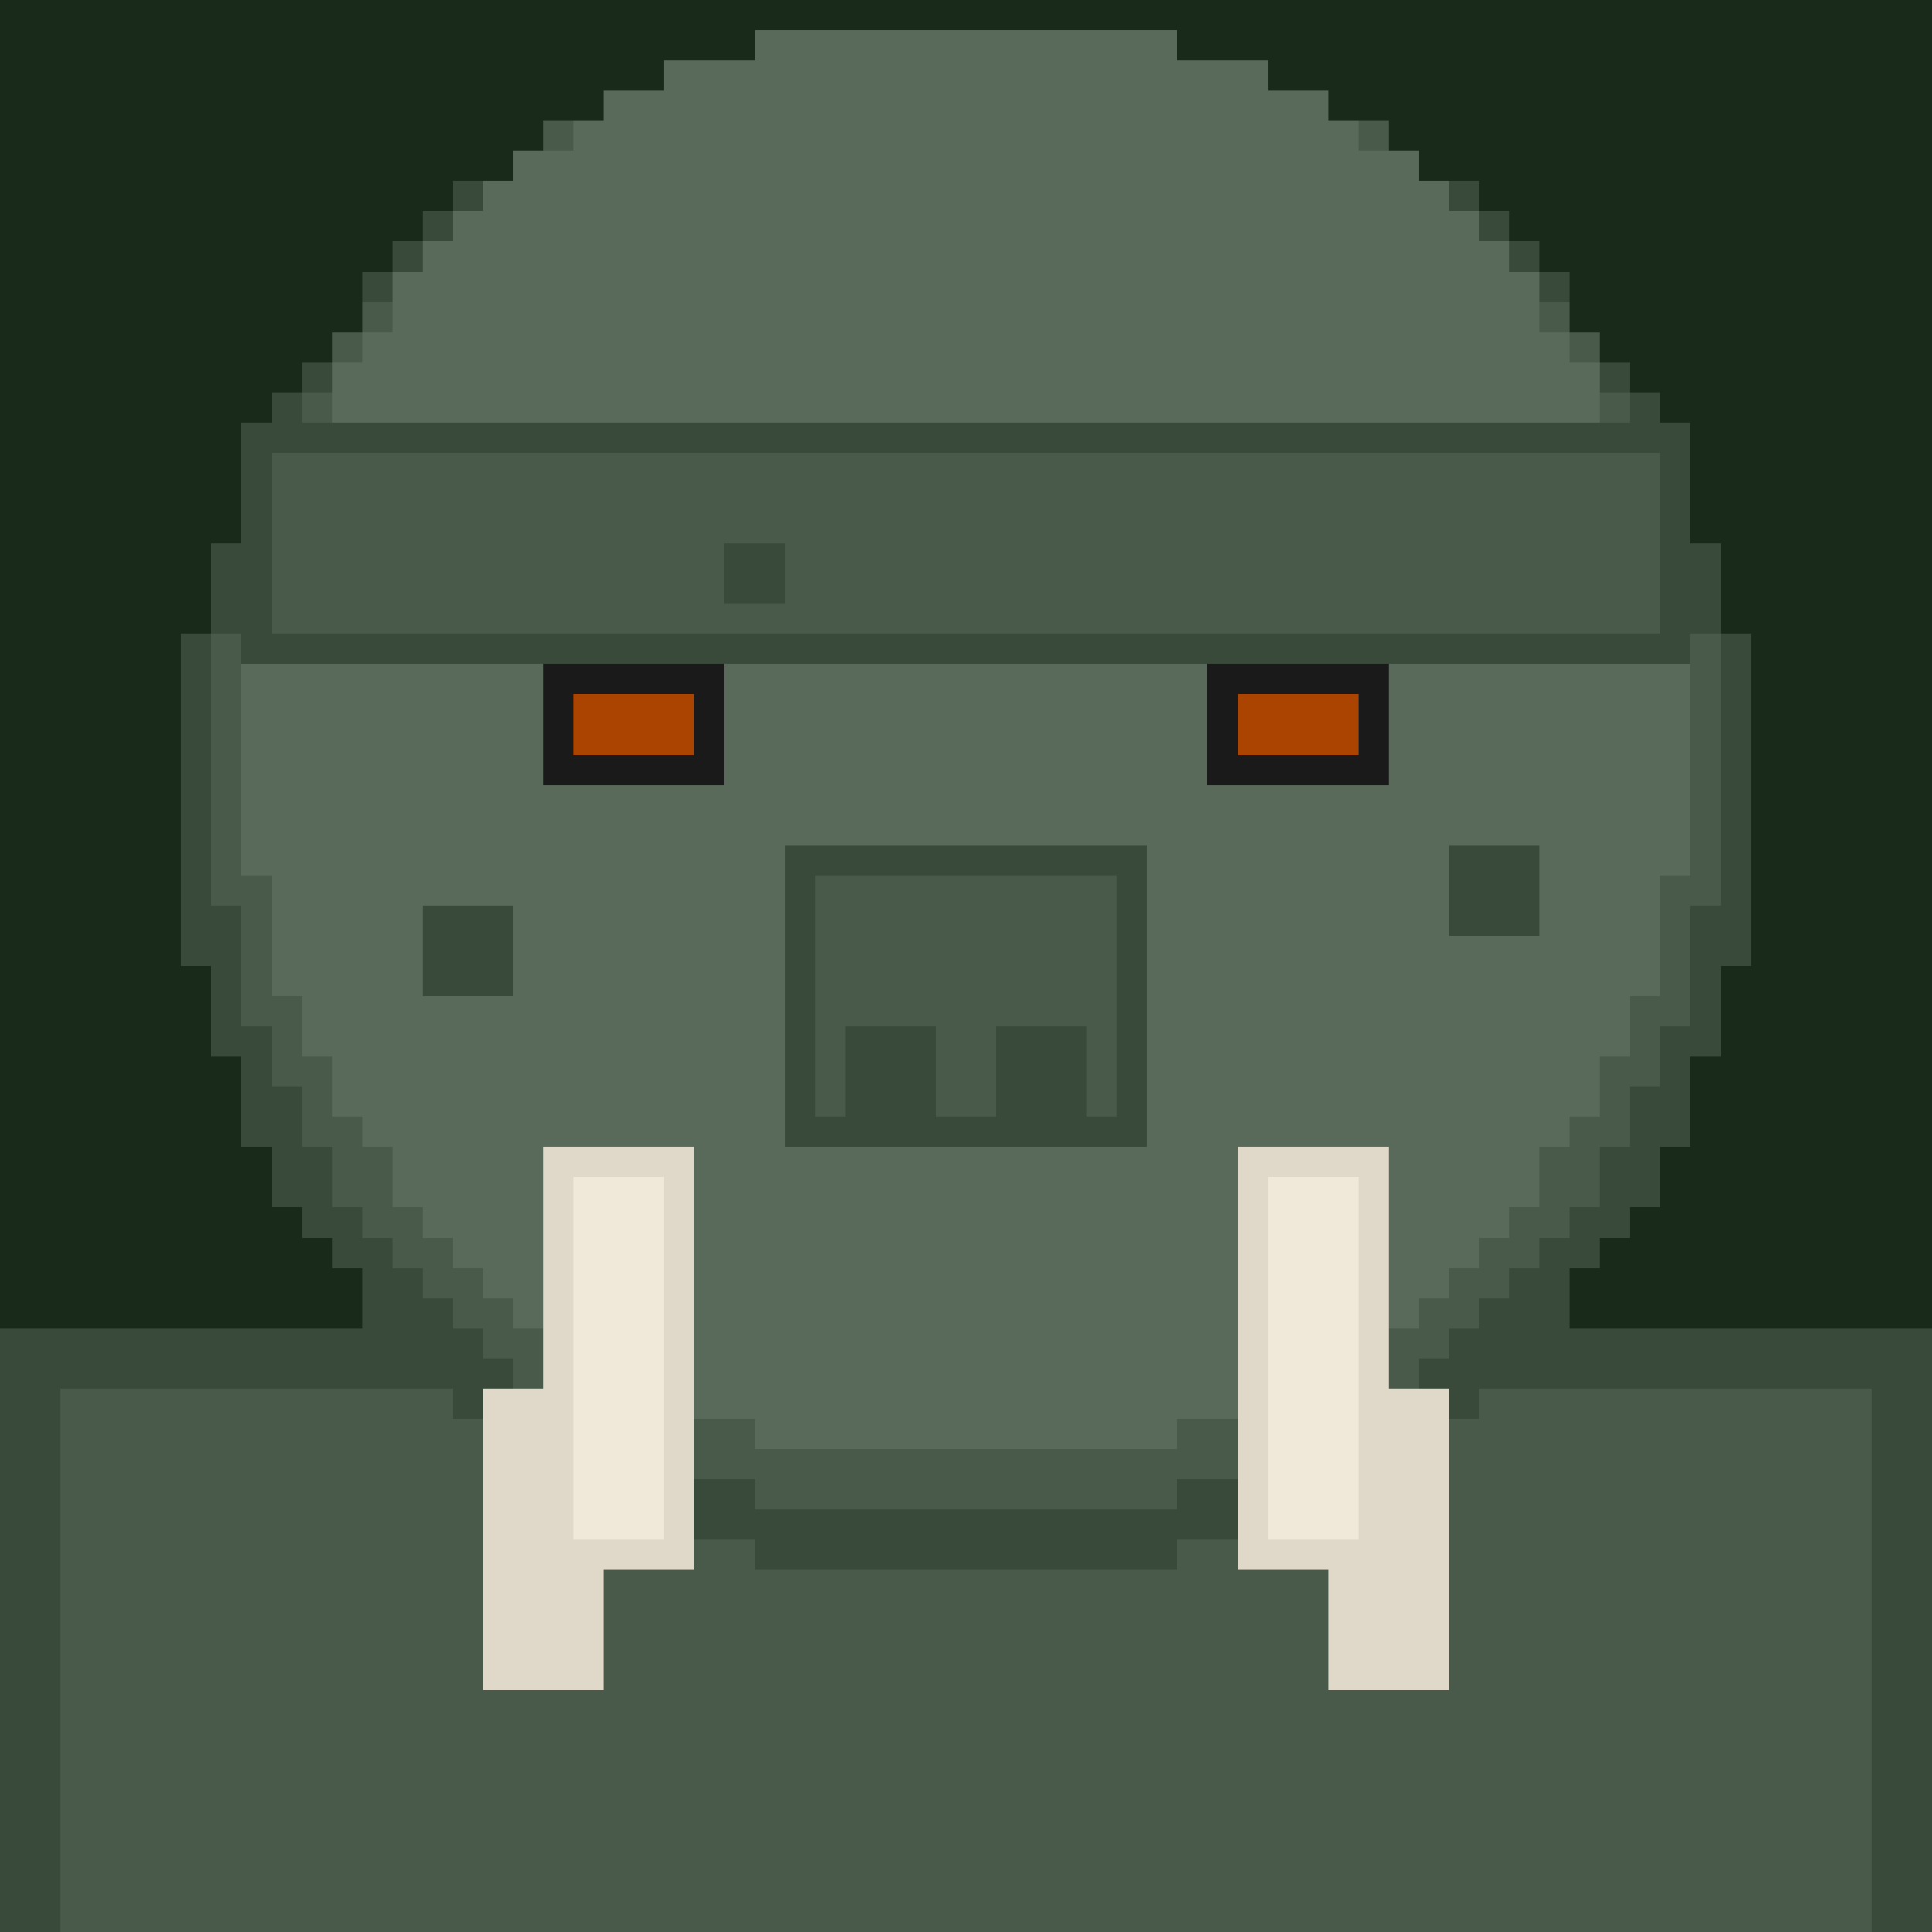
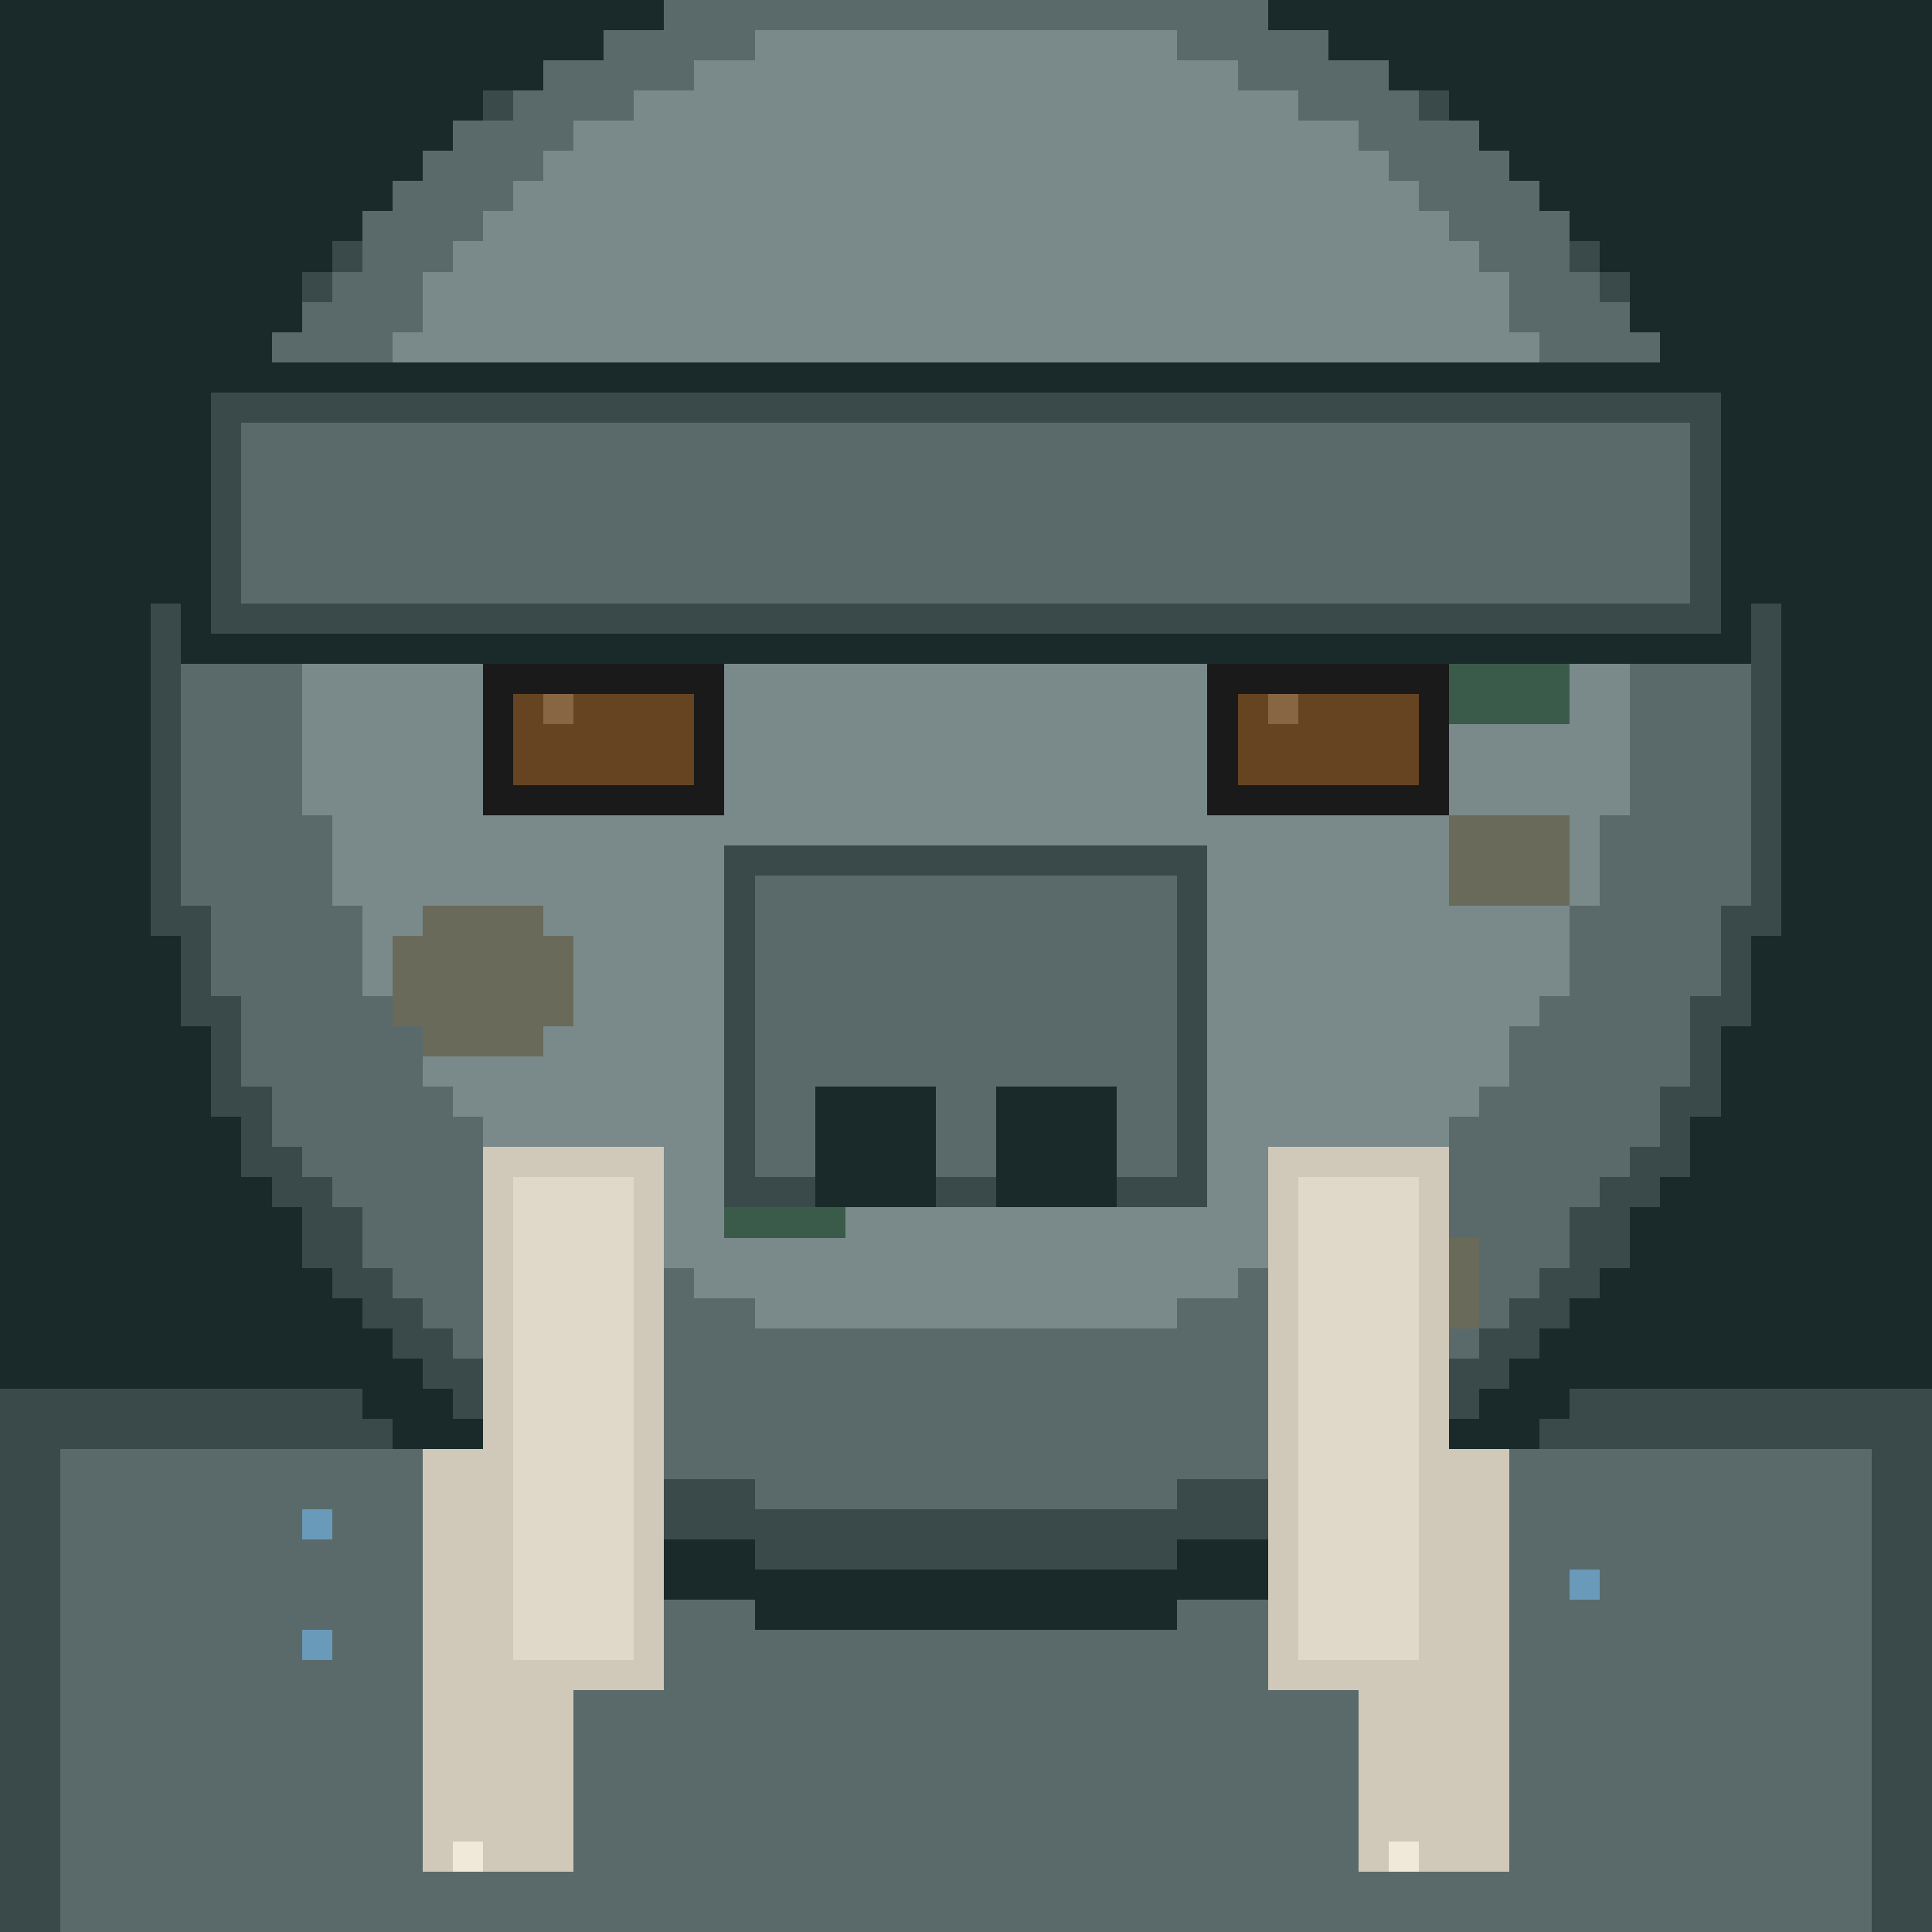
<svg xmlns="http://www.w3.org/2000/svg" viewBox="0 0 64 64" shape-rendering="crispEdges">
-   <rect x="0" y="0" width="64" height="64" fill="#1a2a1a" />
-   <rect x="0" y="44" width="64" height="20" fill="#3a4a3a" />
-   <rect x="2" y="46" width="60" height="18" fill="#4a5a4a" />
-   <rect x="25" y="1" width="14" height="1" fill="#3a4a3a" />
-   <rect x="22" y="2" width="20" height="1" fill="#3a4a3a" />
-   <rect x="20" y="3" width="24" height="1" fill="#3a4a3a" />
-   <rect x="18" y="4" width="28" height="1" fill="#3a4a3a" />
-   <rect x="17" y="5" width="30" height="1" fill="#3a4a3a" />
-   <rect x="15" y="6" width="34" height="1" fill="#3a4a3a" />
-   <rect x="14" y="7" width="36" height="1" fill="#3a4a3a" />
-   <rect x="13" y="8" width="38" height="1" fill="#3a4a3a" />
-   <rect x="12" y="9" width="40" height="1" fill="#3a4a3a" />
-   <rect x="12" y="10" width="40" height="1" fill="#3a4a3a" />
-   <rect x="11" y="11" width="42" height="1" fill="#3a4a3a" />
-   <rect x="10" y="12" width="44" height="1" fill="#3a4a3a" />
-   <rect x="9" y="13" width="46" height="1" fill="#3a4a3a" />
-   <rect x="9" y="14" width="46" height="1" fill="#3a4a3a" />
-   <rect x="8" y="15" width="48" height="1" fill="#3a4a3a" />
-   <rect x="8" y="16" width="48" height="1" fill="#3a4a3a" />
-   <rect x="8" y="17" width="48" height="1" fill="#3a4a3a" />
-   <rect x="7" y="18" width="50" height="1" fill="#3a4a3a" />
-   <rect x="7" y="19" width="50" height="1" fill="#3a4a3a" />
-   <rect x="7" y="20" width="50" height="1" fill="#3a4a3a" />
-   <rect x="6" y="21" width="52" height="1" fill="#3a4a3a" />
-   <rect x="6" y="22" width="52" height="1" fill="#3a4a3a" />
-   <rect x="6" y="23" width="52" height="1" fill="#3a4a3a" />
-   <rect x="6" y="24" width="52" height="1" fill="#3a4a3a" />
-   <rect x="6" y="25" width="52" height="1" fill="#3a4a3a" />
-   <rect x="6" y="26" width="52" height="1" fill="#3a4a3a" />
-   <rect x="6" y="27" width="52" height="1" fill="#3a4a3a" />
-   <rect x="6" y="28" width="52" height="1" fill="#3a4a3a" />
-   <rect x="6" y="29" width="52" height="1" fill="#3a4a3a" />
-   <rect x="6" y="30" width="52" height="1" fill="#3a4a3a" />
-   <rect x="6" y="31" width="52" height="1" fill="#3a4a3a" />
-   <rect x="7" y="32" width="50" height="1" fill="#3a4a3a" />
-   <rect x="7" y="33" width="50" height="1" fill="#3a4a3a" />
-   <rect x="7" y="34" width="50" height="1" fill="#3a4a3a" />
-   <rect x="8" y="35" width="48" height="1" fill="#3a4a3a" />
-   <rect x="8" y="36" width="48" height="1" fill="#3a4a3a" />
-   <rect x="8" y="37" width="48" height="1" fill="#3a4a3a" />
-   <rect x="9" y="38" width="46" height="1" fill="#3a4a3a" />
-   <rect x="9" y="39" width="46" height="1" fill="#3a4a3a" />
-   <rect x="10" y="40" width="44" height="1" fill="#3a4a3a" />
-   <rect x="11" y="41" width="42" height="1" fill="#3a4a3a" />
-   <rect x="12" y="42" width="40" height="1" fill="#3a4a3a" />
-   <rect x="12" y="43" width="40" height="1" fill="#3a4a3a" />
-   <rect x="13" y="44" width="38" height="1" fill="#3a4a3a" />
-   <rect x="14" y="45" width="36" height="1" fill="#3a4a3a" />
-   <rect x="15" y="46" width="34" height="1" fill="#3a4a3a" />
-   <rect x="17" y="47" width="30" height="1" fill="#3a4a3a" />
-   <rect x="18" y="48" width="28" height="1" fill="#3a4a3a" />
-   <rect x="20" y="49" width="24" height="1" fill="#3a4a3a" />
-   <rect x="22" y="50" width="20" height="1" fill="#3a4a3a" />
-   <rect x="25" y="51" width="14" height="1" fill="#3a4a3a" />
-   <rect x="25" y="1" width="14" height="1" fill="#4a5a4a" />
-   <rect x="22" y="2" width="20" height="1" fill="#4a5a4a" />
-   <rect x="20" y="3" width="24" height="1" fill="#4a5a4a" />
-   <rect x="18" y="4" width="28" height="1" fill="#4a5a4a" />
-   <rect x="17" y="5" width="30" height="1" fill="#4a5a4a" />
-   <rect x="16" y="6" width="32" height="1" fill="#4a5a4a" />
-   <rect x="15" y="7" width="34" height="1" fill="#4a5a4a" />
-   <rect x="14" y="8" width="36" height="1" fill="#4a5a4a" />
-   <rect x="13" y="9" width="38" height="1" fill="#4a5a4a" />
-   <rect x="12" y="10" width="40" height="1" fill="#4a5a4a" />
-   <rect x="11" y="11" width="42" height="1" fill="#4a5a4a" />
-   <rect x="11" y="12" width="42" height="1" fill="#4a5a4a" />
-   <rect x="10" y="13" width="44" height="1" fill="#4a5a4a" />
-   <rect x="10" y="14" width="44" height="1" fill="#4a5a4a" />
-   <rect x="9" y="15" width="46" height="1" fill="#4a5a4a" />
-   <rect x="9" y="16" width="46" height="1" fill="#4a5a4a" />
-   <rect x="8" y="17" width="48" height="1" fill="#4a5a4a" />
-   <rect x="8" y="18" width="48" height="1" fill="#4a5a4a" />
-   <rect x="8" y="19" width="48" height="1" fill="#4a5a4a" />
-   <rect x="8" y="20" width="48" height="1" fill="#4a5a4a" />
-   <rect x="7" y="21" width="50" height="1" fill="#4a5a4a" />
-   <rect x="7" y="22" width="50" height="1" fill="#4a5a4a" />
-   <rect x="7" y="23" width="50" height="1" fill="#4a5a4a" />
-   <rect x="7" y="24" width="50" height="1" fill="#4a5a4a" />
-   <rect x="7" y="25" width="50" height="1" fill="#4a5a4a" />
-   <rect x="7" y="26" width="50" height="1" fill="#4a5a4a" />
-   <rect x="7" y="27" width="50" height="1" fill="#4a5a4a" />
-   <rect x="7" y="28" width="50" height="1" fill="#4a5a4a" />
-   <rect x="7" y="29" width="50" height="1" fill="#4a5a4a" />
-   <rect x="8" y="30" width="48" height="1" fill="#4a5a4a" />
-   <rect x="8" y="31" width="48" height="1" fill="#4a5a4a" />
-   <rect x="8" y="32" width="48" height="1" fill="#4a5a4a" />
-   <rect x="8" y="33" width="48" height="1" fill="#4a5a4a" />
-   <rect x="9" y="34" width="46" height="1" fill="#4a5a4a" />
-   <rect x="9" y="35" width="46" height="1" fill="#4a5a4a" />
-   <rect x="10" y="36" width="44" height="1" fill="#4a5a4a" />
-   <rect x="10" y="37" width="44" height="1" fill="#4a5a4a" />
-   <rect x="11" y="38" width="42" height="1" fill="#4a5a4a" />
-   <rect x="11" y="39" width="42" height="1" fill="#4a5a4a" />
-   <rect x="12" y="40" width="40" height="1" fill="#4a5a4a" />
-   <rect x="13" y="41" width="38" height="1" fill="#4a5a4a" />
-   <rect x="14" y="42" width="36" height="1" fill="#4a5a4a" />
-   <rect x="15" y="43" width="34" height="1" fill="#4a5a4a" />
-   <rect x="16" y="44" width="32" height="1" fill="#4a5a4a" />
-   <rect x="17" y="45" width="30" height="1" fill="#4a5a4a" />
-   <rect x="18" y="46" width="28" height="1" fill="#4a5a4a" />
-   <rect x="20" y="47" width="24" height="1" fill="#4a5a4a" />
-   <rect x="22" y="48" width="20" height="1" fill="#4a5a4a" />
-   <rect x="25" y="49" width="14" height="1" fill="#4a5a4a" />
-   <rect x="25" y="1" width="14" height="1" fill="#5a6a5a" />
-   <rect x="22" y="2" width="20" height="1" fill="#5a6a5a" />
-   <rect x="20" y="3" width="24" height="1" fill="#5a6a5a" />
-   <rect x="19" y="4" width="26" height="1" fill="#5a6a5a" />
-   <rect x="17" y="5" width="30" height="1" fill="#5a6a5a" />
-   <rect x="16" y="6" width="32" height="1" fill="#5a6a5a" />
-   <rect x="15" y="7" width="34" height="1" fill="#5a6a5a" />
-   <rect x="14" y="8" width="36" height="1" fill="#5a6a5a" />
-   <rect x="13" y="9" width="38" height="1" fill="#5a6a5a" />
-   <rect x="13" y="10" width="38" height="1" fill="#5a6a5a" />
-   <rect x="12" y="11" width="40" height="1" fill="#5a6a5a" />
-   <rect x="11" y="12" width="42" height="1" fill="#5a6a5a" />
-   <rect x="11" y="13" width="42" height="1" fill="#5a6a5a" />
-   <rect x="10" y="14" width="44" height="1" fill="#5a6a5a" />
-   <rect x="10" y="15" width="44" height="1" fill="#5a6a5a" />
-   <rect x="9" y="16" width="46" height="1" fill="#5a6a5a" />
-   <rect x="9" y="17" width="46" height="1" fill="#5a6a5a" />
-   <rect x="9" y="18" width="46" height="1" fill="#5a6a5a" />
-   <rect x="9" y="19" width="46" height="1" fill="#5a6a5a" />
-   <rect x="8" y="20" width="48" height="1" fill="#5a6a5a" />
-   <rect x="8" y="21" width="48" height="1" fill="#5a6a5a" />
-   <rect x="8" y="22" width="48" height="1" fill="#5a6a5a" />
-   <rect x="8" y="23" width="48" height="1" fill="#5a6a5a" />
-   <rect x="8" y="24" width="48" height="1" fill="#5a6a5a" />
-   <rect x="8" y="25" width="48" height="1" fill="#5a6a5a" />
-   <rect x="8" y="26" width="48" height="1" fill="#5a6a5a" />
-   <rect x="8" y="27" width="48" height="1" fill="#5a6a5a" />
-   <rect x="8" y="28" width="48" height="1" fill="#5a6a5a" />
-   <rect x="9" y="29" width="46" height="1" fill="#5a6a5a" />
-   <rect x="9" y="30" width="46" height="1" fill="#5a6a5a" />
-   <rect x="9" y="31" width="46" height="1" fill="#5a6a5a" />
-   <rect x="9" y="32" width="46" height="1" fill="#5a6a5a" />
-   <rect x="10" y="33" width="44" height="1" fill="#5a6a5a" />
-   <rect x="10" y="34" width="44" height="1" fill="#5a6a5a" />
-   <rect x="11" y="35" width="42" height="1" fill="#5a6a5a" />
-   <rect x="11" y="36" width="42" height="1" fill="#5a6a5a" />
-   <rect x="12" y="37" width="40" height="1" fill="#5a6a5a" />
-   <rect x="13" y="38" width="38" height="1" fill="#5a6a5a" />
-   <rect x="13" y="39" width="38" height="1" fill="#5a6a5a" />
-   <rect x="14" y="40" width="36" height="1" fill="#5a6a5a" />
-   <rect x="15" y="41" width="34" height="1" fill="#5a6a5a" />
-   <rect x="16" y="42" width="32" height="1" fill="#5a6a5a" />
-   <rect x="17" y="43" width="30" height="1" fill="#5a6a5a" />
-   <rect x="19" y="44" width="26" height="1" fill="#5a6a5a" />
-   <rect x="20" y="45" width="24" height="1" fill="#5a6a5a" />
-   <rect x="22" y="46" width="20" height="1" fill="#5a6a5a" />
-   <rect x="25" y="47" width="14" height="1" fill="#5a6a5a" />
-   <rect x="8" y="14" width="48" height="8" fill="#3a4a3a" />
-   <rect x="9" y="15" width="46" height="6" fill="#4a5a4a" />
-   <rect x="18" y="22" width="6" height="4" fill="#1a1a1a" />
-   <rect x="40" y="22" width="6" height="4" fill="#1a1a1a" />
-   <rect x="19" y="23" width="4" height="2" fill="#aa4400" />
-   <rect x="41" y="23" width="4" height="2" fill="#aa4400" />
-   <rect x="26" y="28" width="12" height="10" fill="#3a4a3a" />
-   <rect x="27" y="29" width="10" height="8" fill="#4a5a4a" />
-   <rect x="28" y="34" width="3" height="3" fill="#3a4a3a" />
-   <rect x="33" y="34" width="3" height="3" fill="#3a4a3a" />
-   <rect x="18" y="38" width="5" height="14" fill="#e0d8c8" />
-   <rect x="16" y="46" width="4" height="10" fill="#e0d8c8" />
-   <rect x="19" y="39" width="3" height="12" fill="#f0e8d8" />
-   <rect x="41" y="38" width="5" height="14" fill="#e0d8c8" />
-   <rect x="44" y="46" width="4" height="10" fill="#e0d8c8" />
-   <rect x="42" y="39" width="3" height="12" fill="#f0e8d8" />
-   <rect x="14" y="30" width="3" height="3" fill="#3a4a3a" />
-   <rect x="48" y="28" width="3" height="3" fill="#3a4a3a" />
-   <rect x="24" y="18" width="2" height="2" fill="#3a4a3a" />
+   <rect x="0" y="0" width="64" height="64" fill="#1a2a2a" />
+   <rect x="-2" y="44" width="68" height="20" fill="#1a2a2a" />
+   <rect x="0" y="46" width="64" height="18" fill="#3a4a4a" />
+   <rect x="2" y="48" width="60" height="16" fill="#5a6a6a" />
+   <rect x="25" y="-1" width="14" height="1" fill="#1a2a2a" />
+   <rect x="22" y="0" width="20" height="1" fill="#1a2a2a" />
+   <rect x="19" y="1" width="26" height="1" fill="#1a2a2a" />
+   <rect x="18" y="2" width="28" height="1" fill="#1a2a2a" />
+   <rect x="16" y="3" width="32" height="1" fill="#1a2a2a" />
+   <rect x="15" y="4" width="34" height="1" fill="#1a2a2a" />
+   <rect x="13" y="5" width="38" height="1" fill="#1a2a2a" />
+   <rect x="12" y="6" width="40" height="1" fill="#1a2a2a" />
+   <rect x="11" y="7" width="42" height="1" fill="#1a2a2a" />
+   <rect x="11" y="8" width="42" height="1" fill="#1a2a2a" />
+   <rect x="10" y="9" width="44" height="1" fill="#1a2a2a" />
+   <rect x="9" y="10" width="46" height="1" fill="#1a2a2a" />
+   <rect x="8" y="11" width="48" height="1" fill="#1a2a2a" />
+   <rect x="8" y="12" width="48" height="1" fill="#1a2a2a" />
+   <rect x="7" y="13" width="50" height="1" fill="#1a2a2a" />
+   <rect x="7" y="14" width="50" height="1" fill="#1a2a2a" />
+   <rect x="6" y="15" width="52" height="1" fill="#1a2a2a" />
+   <rect x="6" y="16" width="52" height="1" fill="#1a2a2a" />
+   <rect x="5" y="17" width="54" height="1" fill="#1a2a2a" />
+   <rect x="5" y="18" width="54" height="1" fill="#1a2a2a" />
+   <rect x="5" y="19" width="54" height="1" fill="#1a2a2a" />
+   <rect x="5" y="20" width="54" height="1" fill="#1a2a2a" />
+   <rect x="4" y="21" width="56" height="1" fill="#1a2a2a" />
+   <rect x="4" y="22" width="56" height="1" fill="#1a2a2a" />
+   <rect x="4" y="23" width="56" height="1" fill="#1a2a2a" />
+   <rect x="4" y="24" width="56" height="1" fill="#1a2a2a" />
+   <rect x="4" y="25" width="56" height="1" fill="#1a2a2a" />
+   <rect x="4" y="26" width="56" height="1" fill="#1a2a2a" />
+   <rect x="4" y="27" width="56" height="1" fill="#1a2a2a" />
+   <rect x="4" y="28" width="56" height="1" fill="#1a2a2a" />
+   <rect x="4" y="29" width="56" height="1" fill="#1a2a2a" />
+   <rect x="4" y="30" width="56" height="1" fill="#1a2a2a" />
+   <rect x="4" y="31" width="56" height="1" fill="#1a2a2a" />
+   <rect x="5" y="32" width="54" height="1" fill="#1a2a2a" />
+   <rect x="5" y="33" width="54" height="1" fill="#1a2a2a" />
+   <rect x="5" y="34" width="54" height="1" fill="#1a2a2a" />
+   <rect x="5" y="35" width="54" height="1" fill="#1a2a2a" />
+   <rect x="6" y="36" width="52" height="1" fill="#1a2a2a" />
+   <rect x="6" y="37" width="52" height="1" fill="#1a2a2a" />
+   <rect x="7" y="38" width="50" height="1" fill="#1a2a2a" />
+   <rect x="7" y="39" width="50" height="1" fill="#1a2a2a" />
+   <rect x="8" y="40" width="48" height="1" fill="#1a2a2a" />
+   <rect x="8" y="41" width="48" height="1" fill="#1a2a2a" />
+   <rect x="9" y="42" width="46" height="1" fill="#1a2a2a" />
+   <rect x="10" y="43" width="44" height="1" fill="#1a2a2a" />
+   <rect x="11" y="44" width="42" height="1" fill="#1a2a2a" />
+   <rect x="11" y="45" width="42" height="1" fill="#1a2a2a" />
+   <rect x="12" y="46" width="40" height="1" fill="#1a2a2a" />
+   <rect x="13" y="47" width="38" height="1" fill="#1a2a2a" />
+   <rect x="15" y="48" width="34" height="1" fill="#1a2a2a" />
+   <rect x="16" y="49" width="32" height="1" fill="#1a2a2a" />
+   <rect x="18" y="50" width="28" height="1" fill="#1a2a2a" />
+   <rect x="19" y="51" width="26" height="1" fill="#1a2a2a" />
+   <rect x="22" y="52" width="20" height="1" fill="#1a2a2a" />
+   <rect x="25" y="53" width="14" height="1" fill="#1a2a2a" />
+   <rect x="25" y="-1" width="14" height="1" fill="#3a4a4a" />
+   <rect x="22" y="0" width="20" height="1" fill="#3a4a4a" />
+   <rect x="20" y="1" width="24" height="1" fill="#3a4a4a" />
+   <rect x="18" y="2" width="28" height="1" fill="#3a4a4a" />
+   <rect x="16" y="3" width="32" height="1" fill="#3a4a4a" />
+   <rect x="15" y="4" width="34" height="1" fill="#3a4a4a" />
+   <rect x="14" y="5" width="36" height="1" fill="#3a4a4a" />
+   <rect x="13" y="6" width="38" height="1" fill="#3a4a4a" />
+   <rect x="12" y="7" width="40" height="1" fill="#3a4a4a" />
+   <rect x="11" y="8" width="42" height="1" fill="#3a4a4a" />
+   <rect x="10" y="9" width="44" height="1" fill="#3a4a4a" />
+   <rect x="10" y="10" width="44" height="1" fill="#3a4a4a" />
+   <rect x="9" y="11" width="46" height="1" fill="#3a4a4a" />
+   <rect x="8" y="12" width="48" height="1" fill="#3a4a4a" />
+   <rect x="8" y="13" width="48" height="1" fill="#3a4a4a" />
+   <rect x="7" y="14" width="50" height="1" fill="#3a4a4a" />
+   <rect x="7" y="15" width="50" height="1" fill="#3a4a4a" />
+   <rect x="7" y="16" width="50" height="1" fill="#3a4a4a" />
+   <rect x="6" y="17" width="52" height="1" fill="#3a4a4a" />
+   <rect x="6" y="18" width="52" height="1" fill="#3a4a4a" />
+   <rect x="6" y="19" width="52" height="1" fill="#3a4a4a" />
+   <rect x="5" y="20" width="54" height="1" fill="#3a4a4a" />
+   <rect x="5" y="21" width="54" height="1" fill="#3a4a4a" />
+   <rect x="5" y="22" width="54" height="1" fill="#3a4a4a" />
+   <rect x="5" y="23" width="54" height="1" fill="#3a4a4a" />
+   <rect x="5" y="24" width="54" height="1" fill="#3a4a4a" />
+   <rect x="5" y="25" width="54" height="1" fill="#3a4a4a" />
+   <rect x="5" y="26" width="54" height="1" fill="#3a4a4a" />
+   <rect x="5" y="27" width="54" height="1" fill="#3a4a4a" />
+   <rect x="5" y="28" width="54" height="1" fill="#3a4a4a" />
+   <rect x="5" y="29" width="54" height="1" fill="#3a4a4a" />
+   <rect x="5" y="30" width="54" height="1" fill="#3a4a4a" />
+   <rect x="6" y="31" width="52" height="1" fill="#3a4a4a" />
+   <rect x="6" y="32" width="52" height="1" fill="#3a4a4a" />
+   <rect x="6" y="33" width="52" height="1" fill="#3a4a4a" />
+   <rect x="7" y="34" width="50" height="1" fill="#3a4a4a" />
+   <rect x="7" y="35" width="50" height="1" fill="#3a4a4a" />
+   <rect x="7" y="36" width="50" height="1" fill="#3a4a4a" />
+   <rect x="8" y="37" width="48" height="1" fill="#3a4a4a" />
+   <rect x="8" y="38" width="48" height="1" fill="#3a4a4a" />
+   <rect x="9" y="39" width="46" height="1" fill="#3a4a4a" />
+   <rect x="10" y="40" width="44" height="1" fill="#3a4a4a" />
+   <rect x="10" y="41" width="44" height="1" fill="#3a4a4a" />
+   <rect x="11" y="42" width="42" height="1" fill="#3a4a4a" />
+   <rect x="12" y="43" width="40" height="1" fill="#3a4a4a" />
+   <rect x="13" y="44" width="38" height="1" fill="#3a4a4a" />
+   <rect x="14" y="45" width="36" height="1" fill="#3a4a4a" />
+   <rect x="15" y="46" width="34" height="1" fill="#3a4a4a" />
+   <rect x="16" y="47" width="32" height="1" fill="#3a4a4a" />
+   <rect x="18" y="48" width="28" height="1" fill="#3a4a4a" />
+   <rect x="20" y="49" width="24" height="1" fill="#3a4a4a" />
+   <rect x="22" y="50" width="20" height="1" fill="#3a4a4a" />
+   <rect x="25" y="51" width="14" height="1" fill="#3a4a4a" />
+   <rect x="25" y="-1" width="14" height="1" fill="#5a6a6a" />
+   <rect x="22" y="0" width="20" height="1" fill="#5a6a6a" />
+   <rect x="20" y="1" width="24" height="1" fill="#5a6a6a" />
+   <rect x="18" y="2" width="28" height="1" fill="#5a6a6a" />
+   <rect x="17" y="3" width="30" height="1" fill="#5a6a6a" />
+   <rect x="15" y="4" width="34" height="1" fill="#5a6a6a" />
+   <rect x="14" y="5" width="36" height="1" fill="#5a6a6a" />
+   <rect x="13" y="6" width="38" height="1" fill="#5a6a6a" />
+   <rect x="12" y="7" width="40" height="1" fill="#5a6a6a" />
+   <rect x="12" y="8" width="40" height="1" fill="#5a6a6a" />
+   <rect x="11" y="9" width="42" height="1" fill="#5a6a6a" />
+   <rect x="10" y="10" width="44" height="1" fill="#5a6a6a" />
+   <rect x="9" y="11" width="46" height="1" fill="#5a6a6a" />
+   <rect x="9" y="12" width="46" height="1" fill="#5a6a6a" />
+   <rect x="8" y="13" width="48" height="1" fill="#5a6a6a" />
+   <rect x="8" y="14" width="48" height="1" fill="#5a6a6a" />
+   <rect x="8" y="15" width="48" height="1" fill="#5a6a6a" />
+   <rect x="7" y="16" width="50" height="1" fill="#5a6a6a" />
+   <rect x="7" y="17" width="50" height="1" fill="#5a6a6a" />
+   <rect x="7" y="18" width="50" height="1" fill="#5a6a6a" />
+   <rect x="6" y="19" width="52" height="1" fill="#5a6a6a" />
+   <rect x="6" y="20" width="52" height="1" fill="#5a6a6a" />
+   <rect x="6" y="21" width="52" height="1" fill="#5a6a6a" />
+   <rect x="6" y="22" width="52" height="1" fill="#5a6a6a" />
+   <rect x="6" y="23" width="52" height="1" fill="#5a6a6a" />
+   <rect x="6" y="24" width="52" height="1" fill="#5a6a6a" />
+   <rect x="6" y="25" width="52" height="1" fill="#5a6a6a" />
+   <rect x="6" y="26" width="52" height="1" fill="#5a6a6a" />
+   <rect x="6" y="27" width="52" height="1" fill="#5a6a6a" />
+   <rect x="6" y="28" width="52" height="1" fill="#5a6a6a" />
+   <rect x="6" y="29" width="52" height="1" fill="#5a6a6a" />
+   <rect x="7" y="30" width="50" height="1" fill="#5a6a6a" />
+   <rect x="7" y="31" width="50" height="1" fill="#5a6a6a" />
+   <rect x="7" y="32" width="50" height="1" fill="#5a6a6a" />
+   <rect x="8" y="33" width="48" height="1" fill="#5a6a6a" />
+   <rect x="8" y="34" width="48" height="1" fill="#5a6a6a" />
+   <rect x="8" y="35" width="48" height="1" fill="#5a6a6a" />
+   <rect x="9" y="36" width="46" height="1" fill="#5a6a6a" />
+   <rect x="9" y="37" width="46" height="1" fill="#5a6a6a" />
+   <rect x="10" y="38" width="44" height="1" fill="#5a6a6a" />
+   <rect x="11" y="39" width="42" height="1" fill="#5a6a6a" />
+   <rect x="12" y="40" width="40" height="1" fill="#5a6a6a" />
+   <rect x="12" y="41" width="40" height="1" fill="#5a6a6a" />
+   <rect x="13" y="42" width="38" height="1" fill="#5a6a6a" />
+   <rect x="14" y="43" width="36" height="1" fill="#5a6a6a" />
+   <rect x="15" y="44" width="34" height="1" fill="#5a6a6a" />
+   <rect x="17" y="45" width="30" height="1" fill="#5a6a6a" />
+   <rect x="18" y="46" width="28" height="1" fill="#5a6a6a" />
+   <rect x="20" y="47" width="24" height="1" fill="#5a6a6a" />
+   <rect x="22" y="48" width="20" height="1" fill="#5a6a6a" />
+   <rect x="25" y="49" width="14" height="1" fill="#5a6a6a" />
+   <rect x="25" y="1" width="14" height="1" fill="#7a8a8a" />
+   <rect x="23" y="2" width="18" height="1" fill="#7a8a8a" />
+   <rect x="21" y="3" width="22" height="1" fill="#7a8a8a" />
+   <rect x="19" y="4" width="26" height="1" fill="#7a8a8a" />
+   <rect x="18" y="5" width="28" height="1" fill="#7a8a8a" />
+   <rect x="17" y="6" width="30" height="1" fill="#7a8a8a" />
+   <rect x="16" y="7" width="32" height="1" fill="#7a8a8a" />
+   <rect x="15" y="8" width="34" height="1" fill="#7a8a8a" />
+   <rect x="14" y="9" width="36" height="1" fill="#7a8a8a" />
+   <rect x="14" y="10" width="36" height="1" fill="#7a8a8a" />
+   <rect x="13" y="11" width="38" height="1" fill="#7a8a8a" />
+   <rect x="12" y="12" width="40" height="1" fill="#7a8a8a" />
+   <rect x="12" y="13" width="40" height="1" fill="#7a8a8a" />
+   <rect x="12" y="14" width="40" height="1" fill="#7a8a8a" />
+   <rect x="11" y="15" width="42" height="1" fill="#7a8a8a" />
+   <rect x="11" y="16" width="42" height="1" fill="#7a8a8a" />
+   <rect x="11" y="17" width="42" height="1" fill="#7a8a8a" />
+   <rect x="10" y="18" width="44" height="1" fill="#7a8a8a" />
+   <rect x="10" y="19" width="44" height="1" fill="#7a8a8a" />
+   <rect x="10" y="20" width="44" height="1" fill="#7a8a8a" />
+   <rect x="10" y="21" width="44" height="1" fill="#7a8a8a" />
+   <rect x="10" y="22" width="44" height="1" fill="#7a8a8a" />
+   <rect x="10" y="23" width="44" height="1" fill="#7a8a8a" />
+   <rect x="10" y="24" width="44" height="1" fill="#7a8a8a" />
+   <rect x="10" y="25" width="44" height="1" fill="#7a8a8a" />
+   <rect x="10" y="26" width="44" height="1" fill="#7a8a8a" />
+   <rect x="11" y="27" width="42" height="1" fill="#7a8a8a" />
+   <rect x="11" y="28" width="42" height="1" fill="#7a8a8a" />
+   <rect x="11" y="29" width="42" height="1" fill="#7a8a8a" />
+   <rect x="12" y="30" width="40" height="1" fill="#7a8a8a" />
+   <rect x="12" y="31" width="40" height="1" fill="#7a8a8a" />
+   <rect x="12" y="32" width="40" height="1" fill="#7a8a8a" />
+   <rect x="13" y="33" width="38" height="1" fill="#7a8a8a" />
+   <rect x="14" y="34" width="36" height="1" fill="#7a8a8a" />
+   <rect x="14" y="35" width="36" height="1" fill="#7a8a8a" />
+   <rect x="15" y="36" width="34" height="1" fill="#7a8a8a" />
+   <rect x="16" y="37" width="32" height="1" fill="#7a8a8a" />
+   <rect x="17" y="38" width="30" height="1" fill="#7a8a8a" />
+   <rect x="18" y="39" width="28" height="1" fill="#7a8a8a" />
+   <rect x="19" y="40" width="26" height="1" fill="#7a8a8a" />
+   <rect x="21" y="41" width="22" height="1" fill="#7a8a8a" />
+   <rect x="23" y="42" width="18" height="1" fill="#7a8a8a" />
+   <rect x="25" y="43" width="14" height="1" fill="#7a8a8a" />
+   <rect x="12" y="16" width="8" height="6" fill="#3a5a4a" />
+   <rect x="46" y="20" width="6" height="4" fill="#3a5a4a" />
+   <rect x="24" y="38" width="4" height="3" fill="#3a5a4a" />
+   <rect x="14" y="30" width="4" height="1" fill="#6a6a5a" />
+   <rect x="13" y="31" width="6" height="1" fill="#6a6a5a" />
+   <rect x="13" y="32" width="6" height="1" fill="#6a6a5a" />
+   <rect x="13" y="33" width="6" height="1" fill="#6a6a5a" />
+   <rect x="14" y="34" width="4" height="1" fill="#6a6a5a" />
+   <rect x="48" y="27" width="4" height="1" fill="#6a6a5a" />
+   <rect x="48" y="28" width="4" height="1" fill="#6a6a5a" />
+   <rect x="48" y="29" width="4" height="1" fill="#6a6a5a" />
+   <rect x="18" y="43" width="4" height="1" fill="#6a6a5a" />
+   <rect x="18" y="44" width="4" height="1" fill="#6a6a5a" />
+   <rect x="18" y="45" width="4" height="1" fill="#6a6a5a" />
+   <rect x="44" y="40" width="4" height="1" fill="#6a6a5a" />
+   <rect x="43" y="41" width="6" height="1" fill="#6a6a5a" />
+   <rect x="43" y="42" width="6" height="1" fill="#6a6a5a" />
+   <rect x="43" y="43" width="6" height="1" fill="#6a6a5a" />
+   <rect x="44" y="44" width="4" height="1" fill="#6a6a5a" />
+   <rect x="6" y="12" width="52" height="10" fill="#1a2a2a" />
+   <rect x="7" y="13" width="50" height="8" fill="#3a4a4a" />
+   <rect x="8" y="14" width="48" height="6" fill="#5a6a6a" />
+   <rect x="16" y="22" width="8" height="5" fill="#1a1a1a" />
+   <rect x="40" y="22" width="8" height="5" fill="#1a1a1a" />
+   <rect x="17" y="23" width="6" height="3" fill="#664422" />
+   <rect x="41" y="23" width="6" height="3" fill="#664422" />
+   <rect x="18" y="23" width="1" height="1" fill="#886644" />
+   <rect x="42" y="23" width="1" height="1" fill="#886644" />
+   <rect x="24" y="28" width="16" height="12" fill="#3a4a4a" />
+   <rect x="25" y="29" width="14" height="10" fill="#5a6a6a" />
+   <rect x="27" y="36" width="4" height="4" fill="#1a2a2a" />
+   <rect x="33" y="36" width="4" height="4" fill="#1a2a2a" />
+   <rect x="16" y="38" width="6" height="18" fill="#d0c8b8" />
+   <rect x="14" y="48" width="5" height="14" fill="#d0c8b8" />
+   <rect x="17" y="39" width="4" height="16" fill="#e0d8c8" />
+   <rect x="15" y="61" width="1" height="1" fill="#f0e8d8" />
+   <rect x="42" y="38" width="6" height="18" fill="#d0c8b8" />
+   <rect x="45" y="48" width="5" height="14" fill="#d0c8b8" />
+   <rect x="43" y="39" width="4" height="16" fill="#e0d8c8" />
+   <rect x="46" y="61" width="1" height="1" fill="#f0e8d8" />
+   <rect x="10" y="50" width="1" height="1" fill="#6a9aba" />
+   <rect x="10" y="54" width="1" height="1" fill="#6a9aba" />
+   <rect x="52" y="52" width="1" height="1" fill="#6a9aba" />
</svg>
